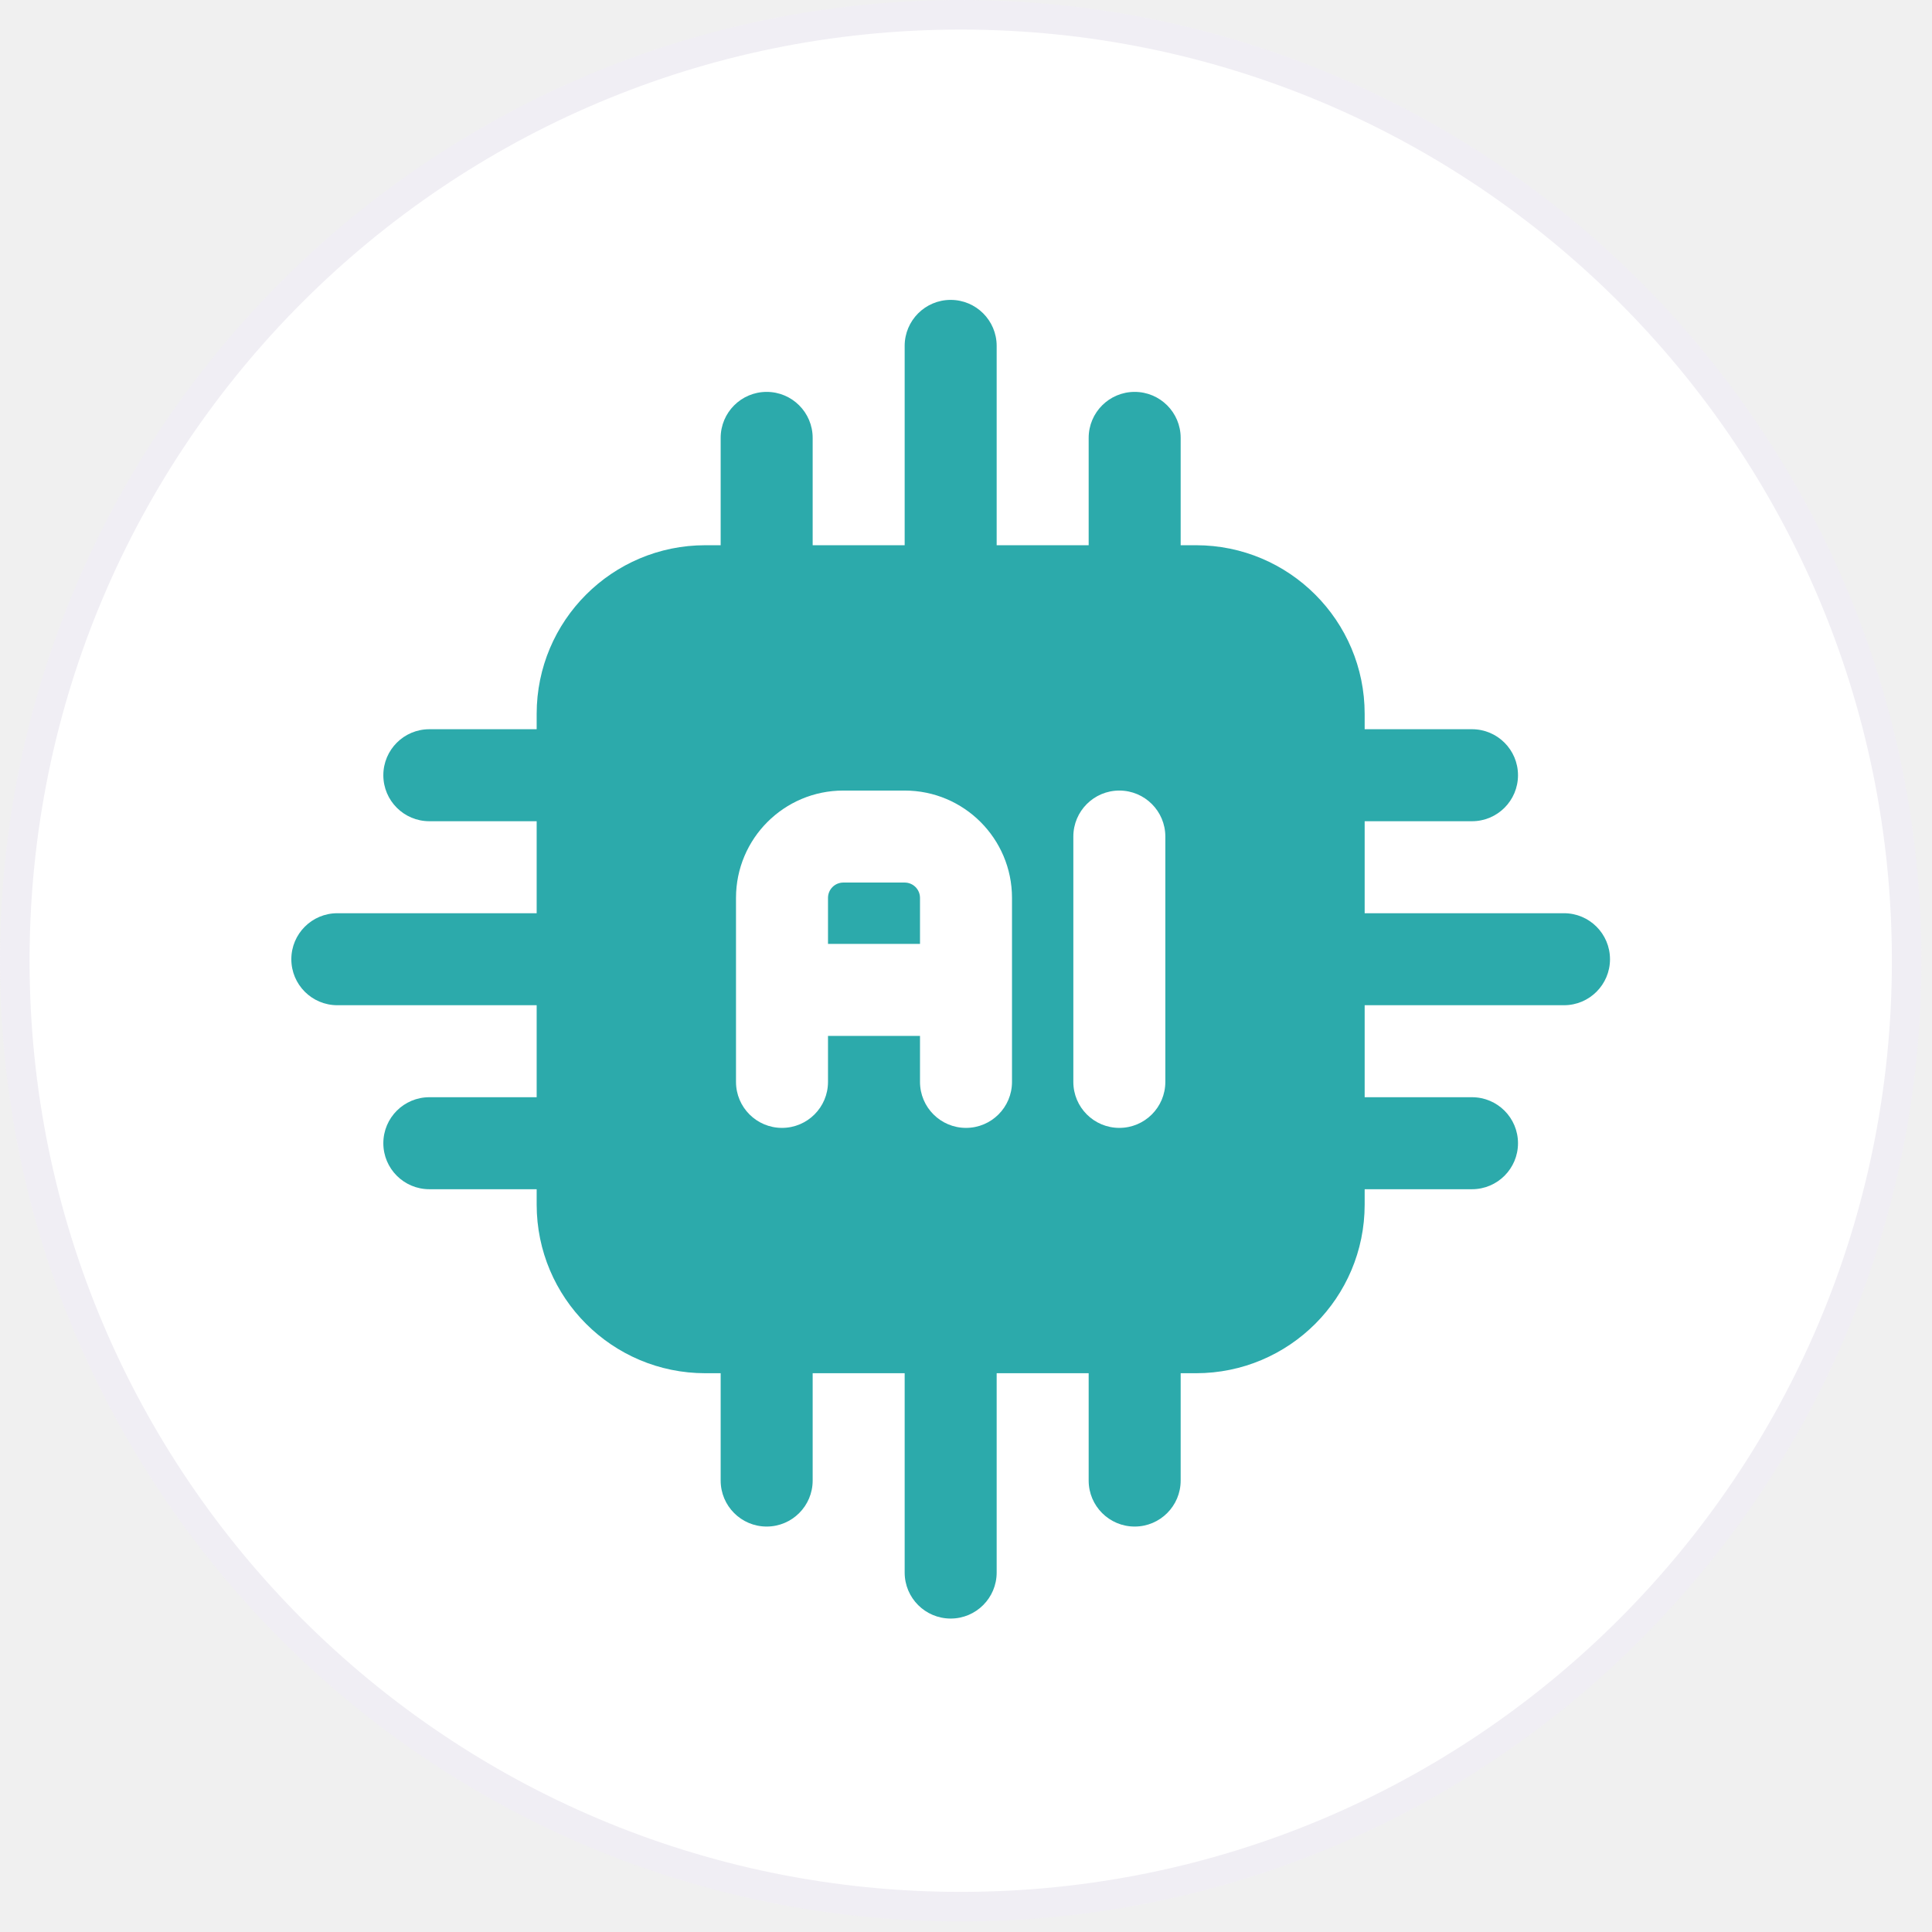
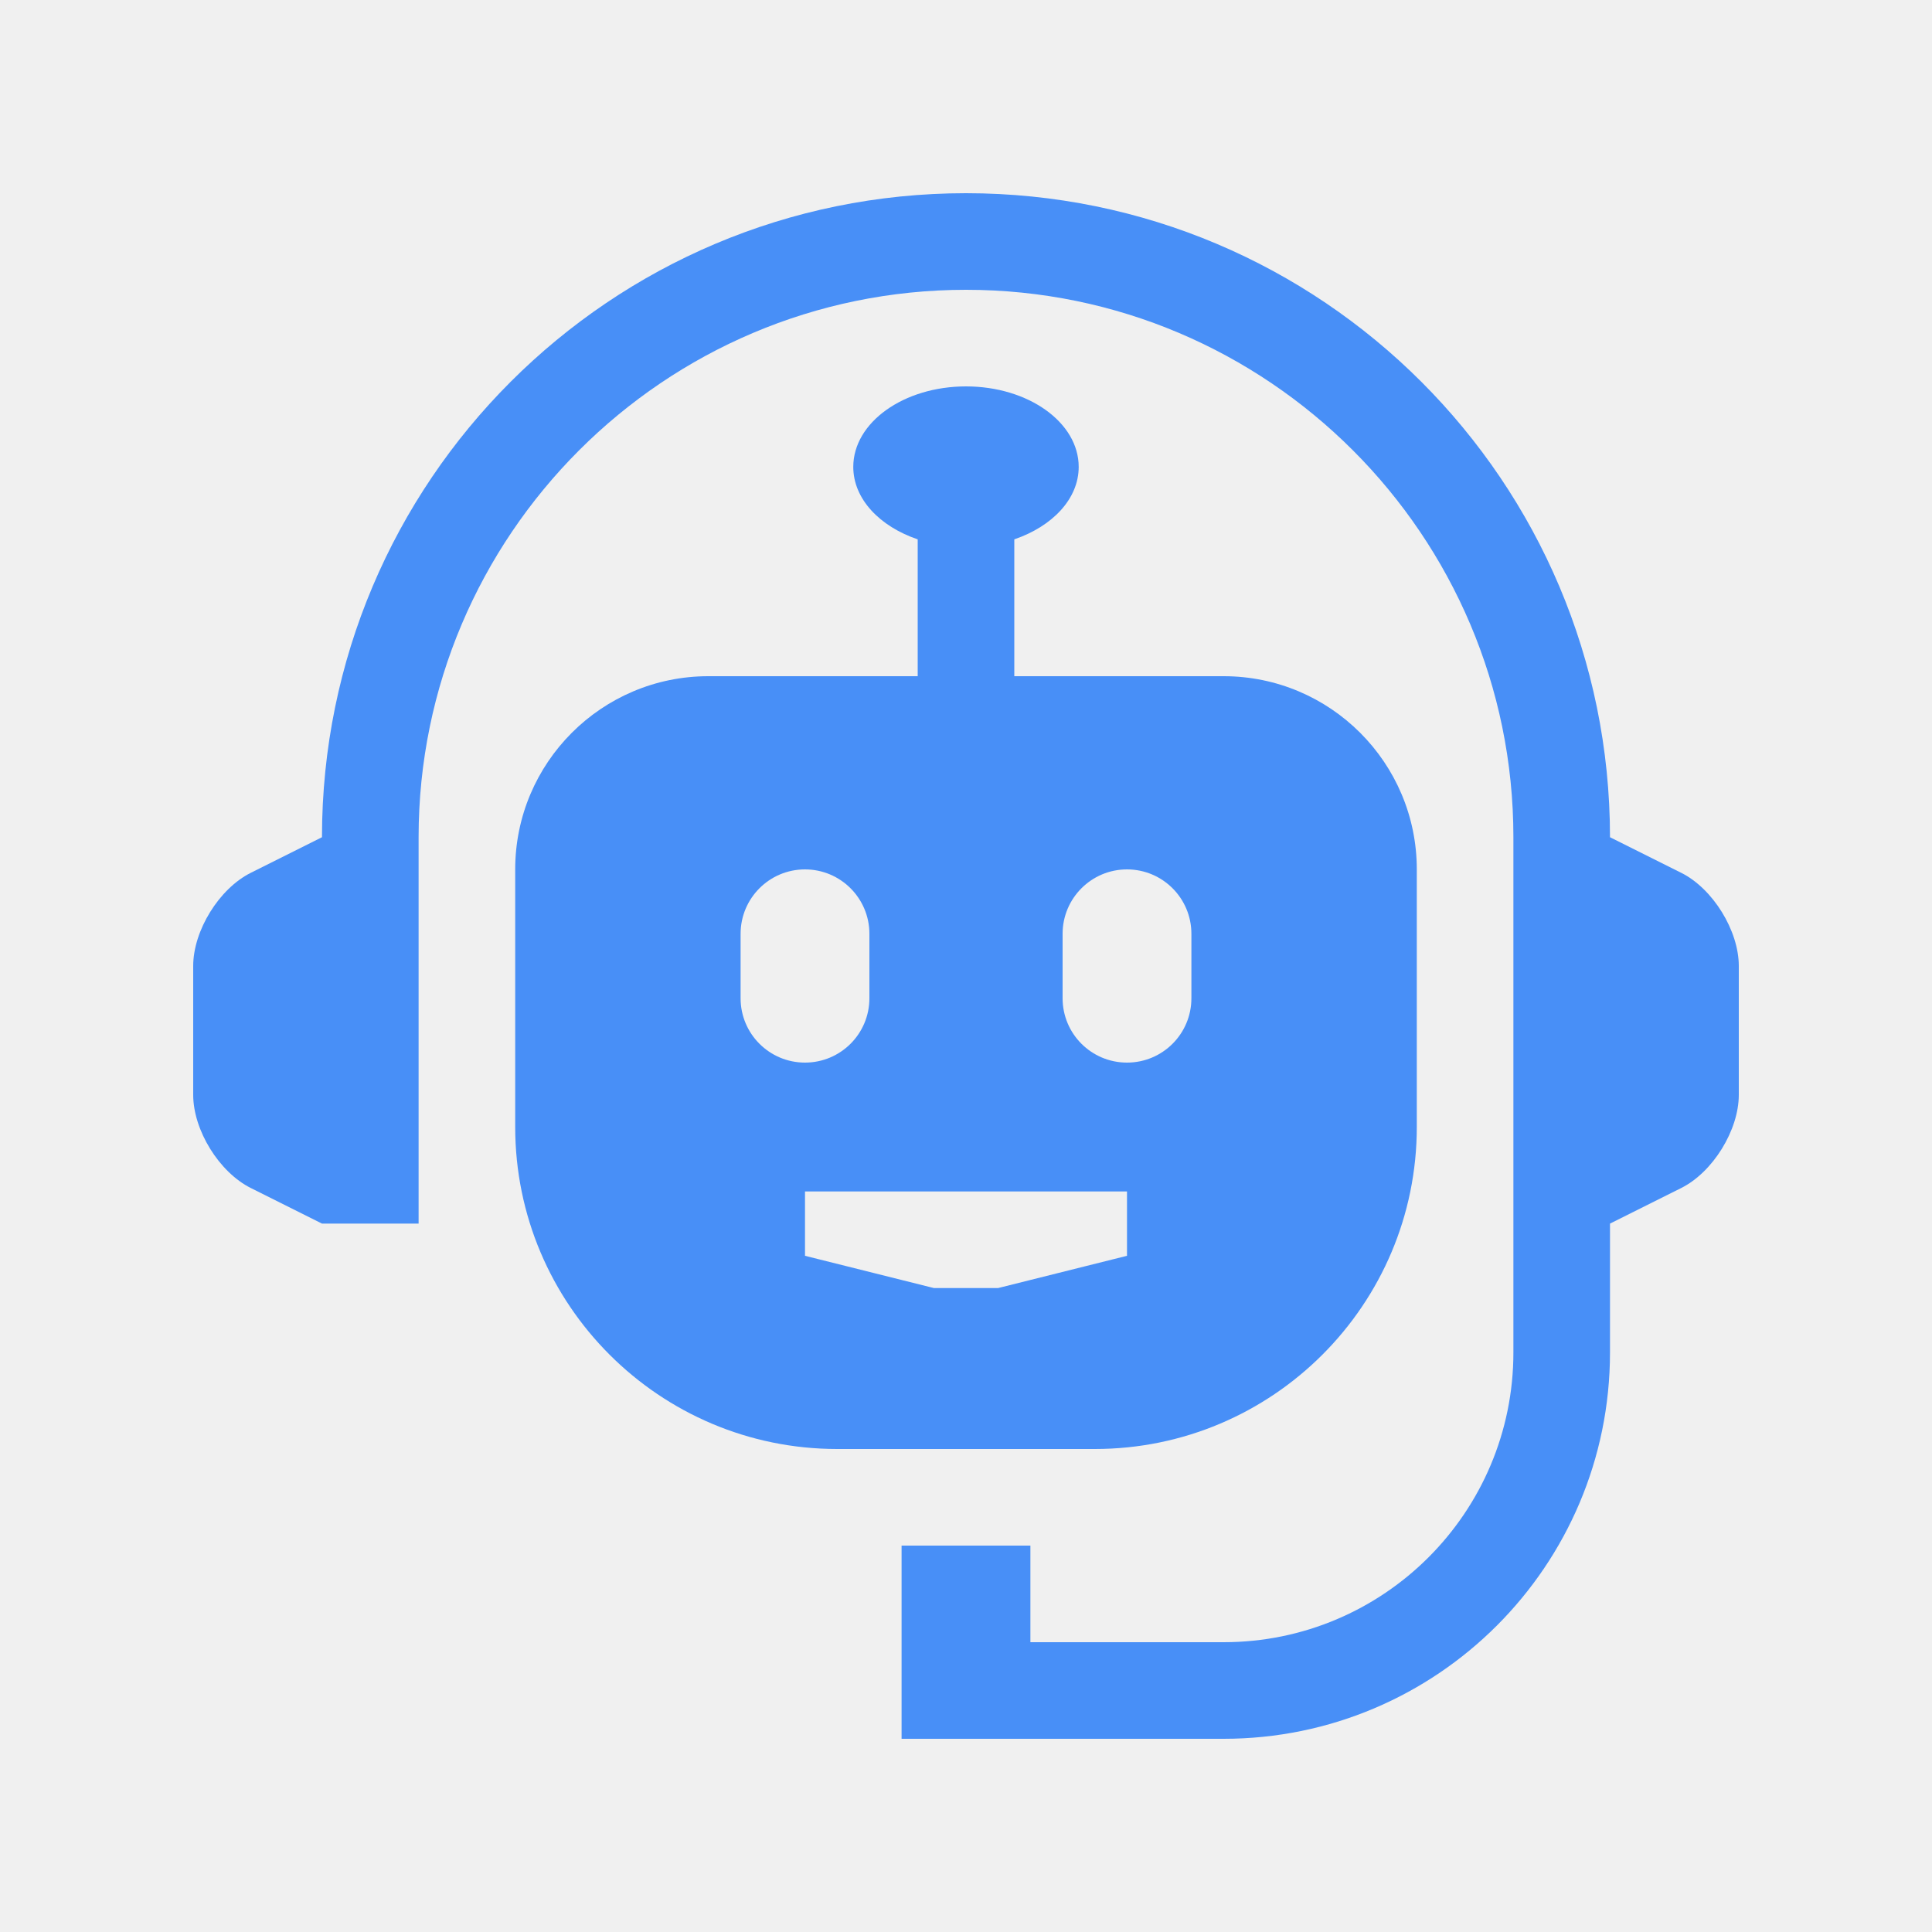
- <svg xmlns="http://www.w3.org/2000/svg" width="63" height="63" fill="none" viewBox="0 0 63 63">
-   <rect width="62.656" height="62.656" fill="#fff" rx="31.328" />
-   <rect width="61.692" height="61.692" x=".482" y=".482" stroke="#200b56" stroke-opacity=".07" stroke-width=".964" rx="30.846" />
-   <path fill="#2caaab" fill-rule="evenodd" d="M44.5 23.279a5.5 5.5 0 0 0-5.5-5.5H23a5.5 5.5 0 0 0-5.5 5.5v16a5.5 5.5 0 0 0 5.5 5.5h16a5.5 5.5 0 0 0 5.5-5.5zm-9.5 4v8a1.5 1.5 0 0 0 3 0v-8a1.5 1.5 0 0 0-3 0m-2 8v-6a3.5 3.5 0 0 0-3.5-3.5h-2a3.5 3.5 0 0 0-3.5 3.5v6a1.5 1.5 0 0 0 3 0v-1.5h3v1.5a1.5 1.5 0 0 0 3 0m-6-4.5h3v-1.5a.5.5 0 0 0-.5-.5h-2a.5.5 0 0 0-.5.5z" clip-rule="evenodd" />
-   <path fill="#2caaab" fill-rule="evenodd" d="M43 32.779h8a1.5 1.5 0 0 0 0-3h-8a1.5 1.5 0 0 0 0 3m-10.5-13.5v-8a1.5 1.5 0 0 0-3 0v8a1.5 1.5 0 0 0 3 0m-3 24v8a1.5 1.5 0 0 0 3 0v-8a1.5 1.5 0 0 0-3 0M19 29.779h-8a1.5 1.5 0 0 0 0 3h8a1.5 1.5 0 0 0 0-3m24-3h5a1.5 1.5 0 0 0 0-3h-5a1.5 1.5 0 0 0 0 3m-16.5-7.5v-5a1.5 1.5 0 0 0-3 0v5a1.5 1.5 0 0 0 3 0m-3 24v5a1.5 1.5 0 0 0 3 0v-5a1.5 1.5 0 0 0-3 0m-4.5-19.5h-5a1.5 1.5 0 0 0 0 3h5a1.5 1.5 0 0 0 0-3m24 15h5a1.5 1.5 0 0 0 0-3h-5a1.5 1.5 0 0 0 0 3m-4.5-19.5v-5a1.5 1.5 0 0 0-3 0v5a1.5 1.5 0 0 0 3 0m-3 24v5a1.5 1.5 0 0 0 3 0v-5a1.5 1.5 0 0 0-3 0m-16.5-7.5h-5a1.5 1.5 0 0 0 0 3h5a1.5 1.5 0 0 0 0-3" clip-rule="evenodd" />
+ <svg xmlns="http://www.w3.org/2000/svg" width="72" height="72" viewBox="0 0 72 72" fill="none">
+   <path d="M62.654 32.527L60 31.201C60 17.944 49.254 7.2 36 7.2C22.745 7.2 11.999 17.944 11.999 31.201L9.347 32.527C8.166 33.117 7.2 34.681 7.2 36V40.8C7.2 42.12 8.166 43.683 9.347 44.274L11.999 45.6H15.6V31.201C15.6 19.951 24.751 10.8 36 10.8C47.248 10.8 56.4 19.951 56.4 31.201V50.4C56.4 56.365 51.565 61.2 45.6 61.2H38.4V57.6H33.599V64.8H45.6C53.552 64.8 60 58.353 60 50.4V45.6L62.654 44.274C63.834 43.683 64.8 42.12 64.8 40.8V36C64.8 34.681 63.834 33.117 62.654 32.527Z" fill="#488FF7" />
+   <path d="M45.6 25.2H37.8V20.1C39.215 19.617 40.2 18.595 40.2 17.4C40.2 15.743 38.321 14.4 36 14.4C33.679 14.4 31.799 15.743 31.799 17.4C31.799 18.595 32.784 19.62 34.2 20.1V25.2H26.399C22.425 25.2 19.2 28.425 19.2 32.4V42C19.2 48.623 24.577 54 31.2 54H40.8C47.423 54 52.8 48.623 52.8 42V32.4C52.8 28.425 49.575 25.2 45.6 25.2ZM27.6 37.201V34.801C27.6 33.473 28.676 32.4 30 32.4C31.324 32.4 32.4 33.473 32.4 34.801V37.201C32.4 38.53 31.324 39.6 30 39.6C28.676 39.6 27.6 38.53 27.6 37.201ZM42 46.8L37.2 48.001H34.8L30 46.8V44.401H42V46.8ZM44.4 37.201C44.4 38.53 43.325 39.6 42 39.6C40.676 39.6 39.6 38.53 39.6 37.201V34.801C39.6 33.473 40.676 32.4 42 32.4C43.325 32.4 44.4 33.473 44.4 34.801V37.201Z" fill="#488FF7" />
</svg>
